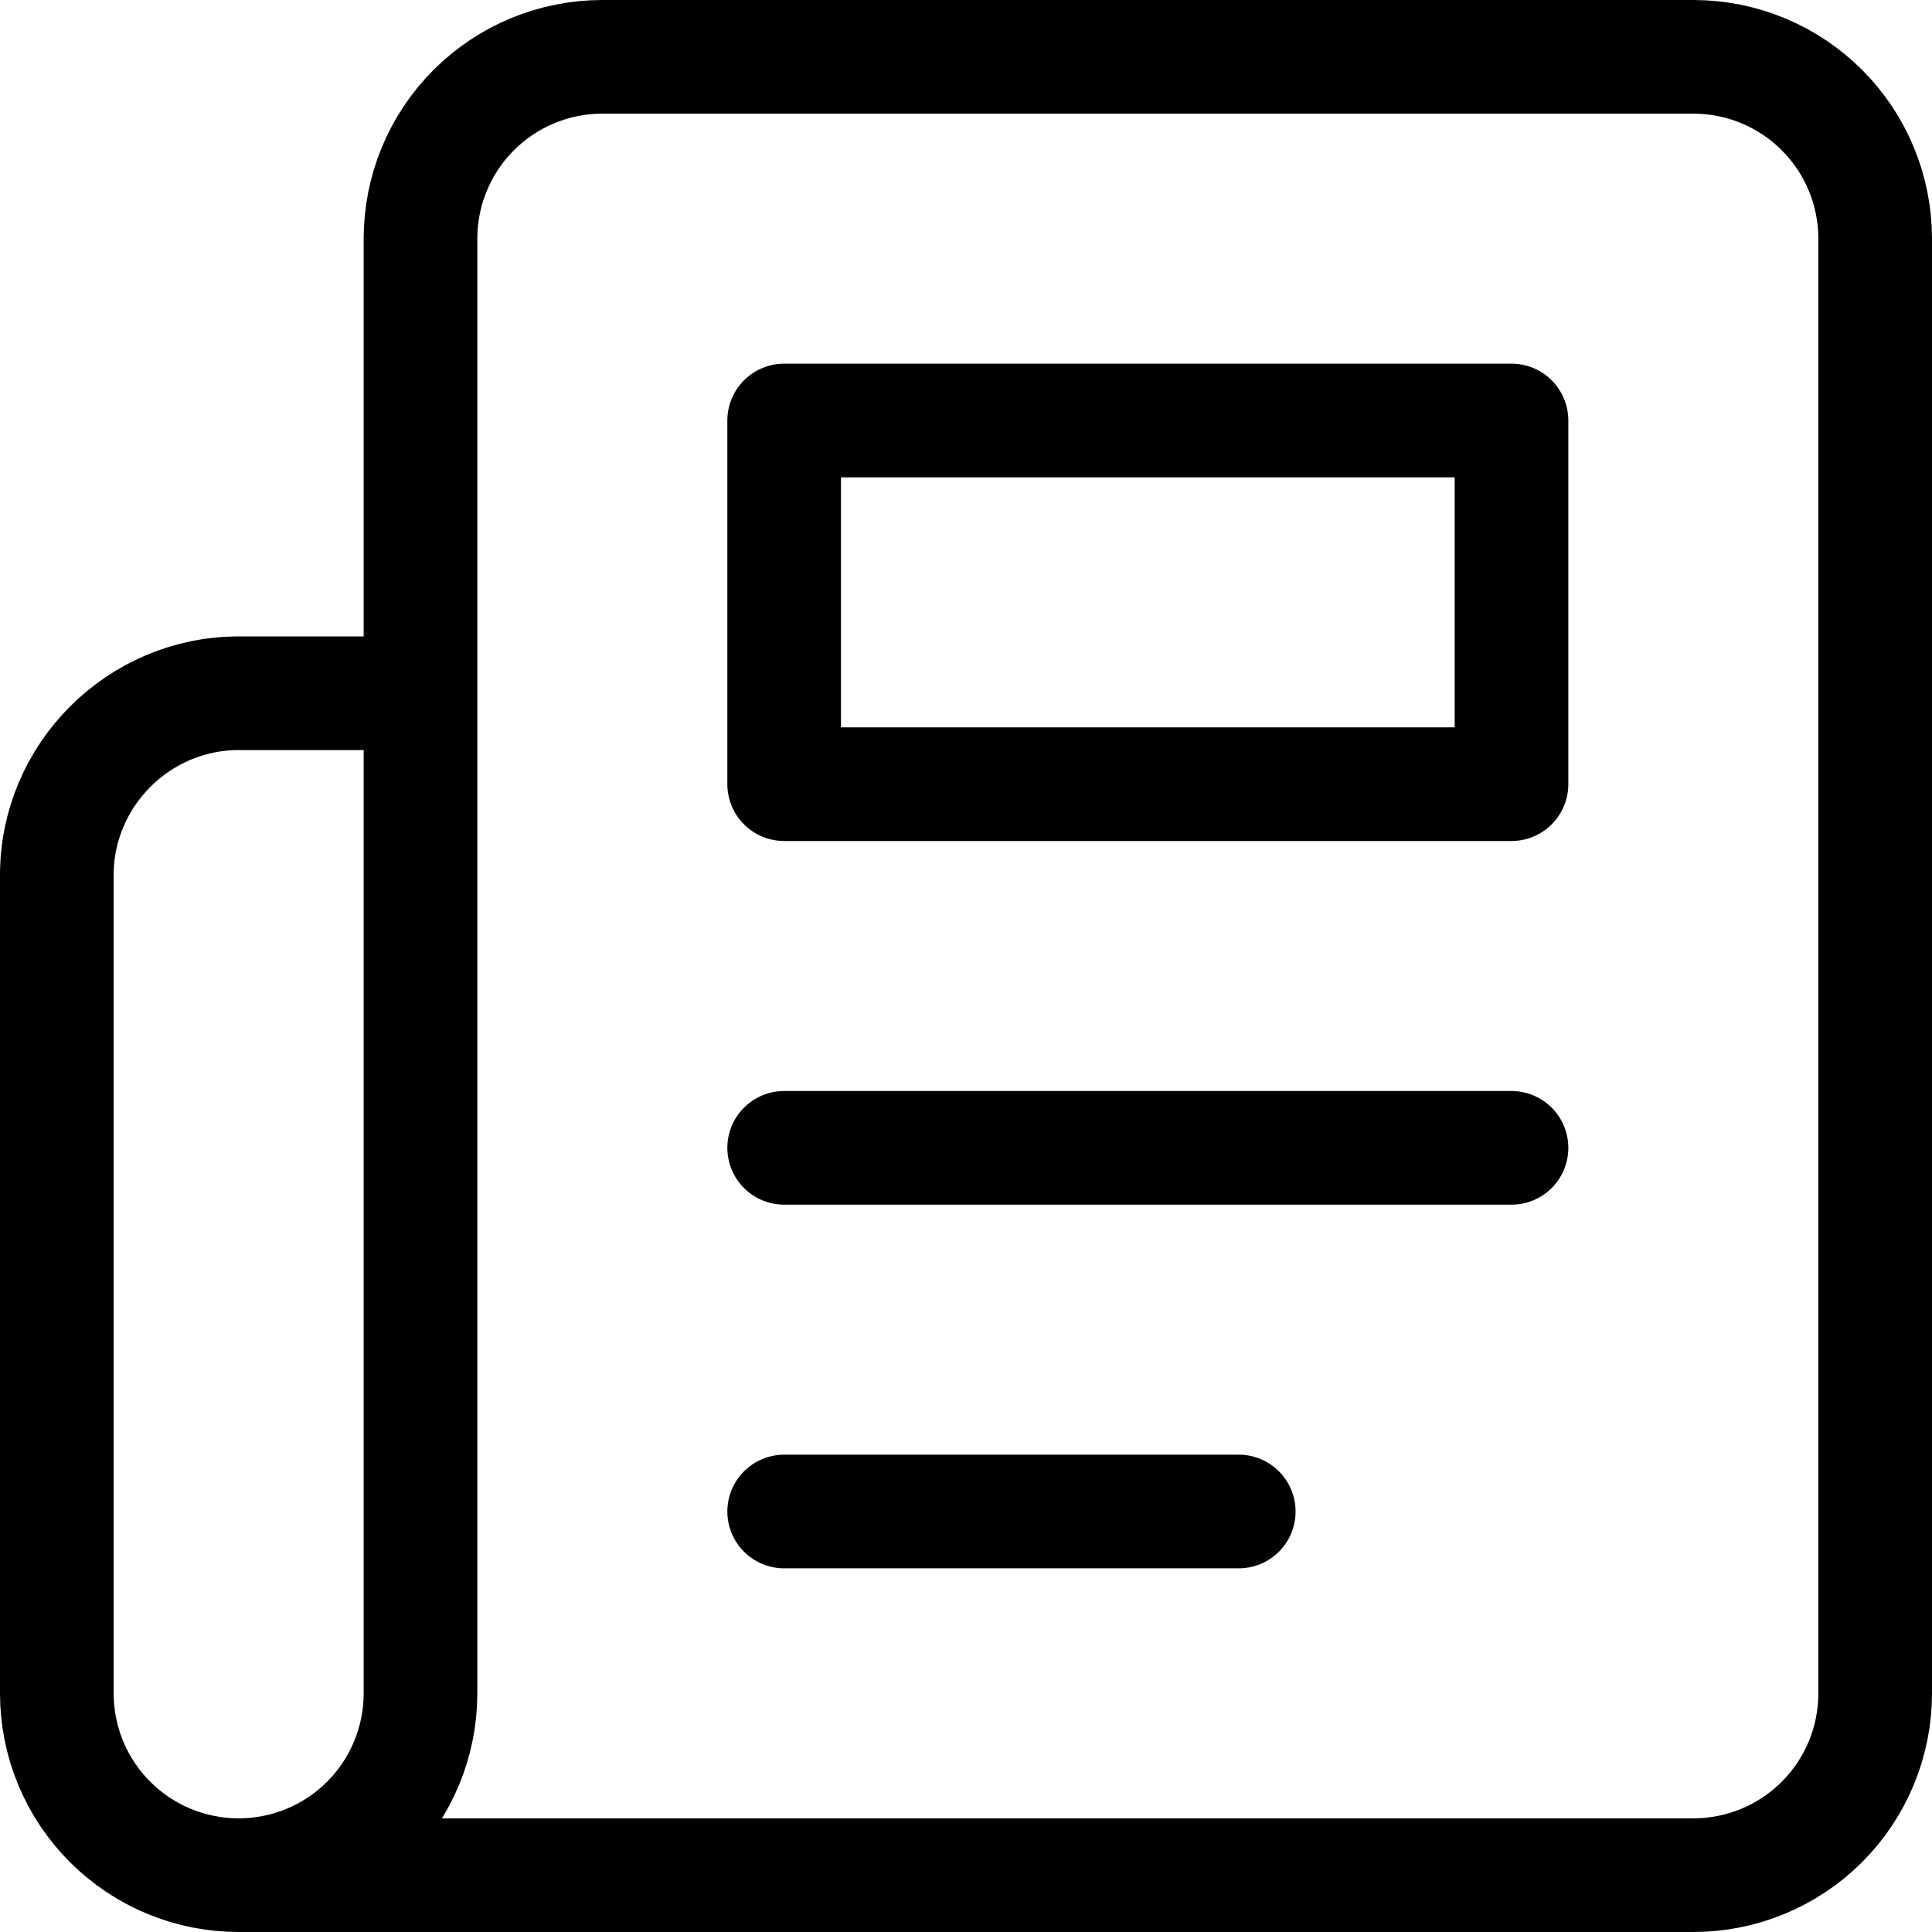
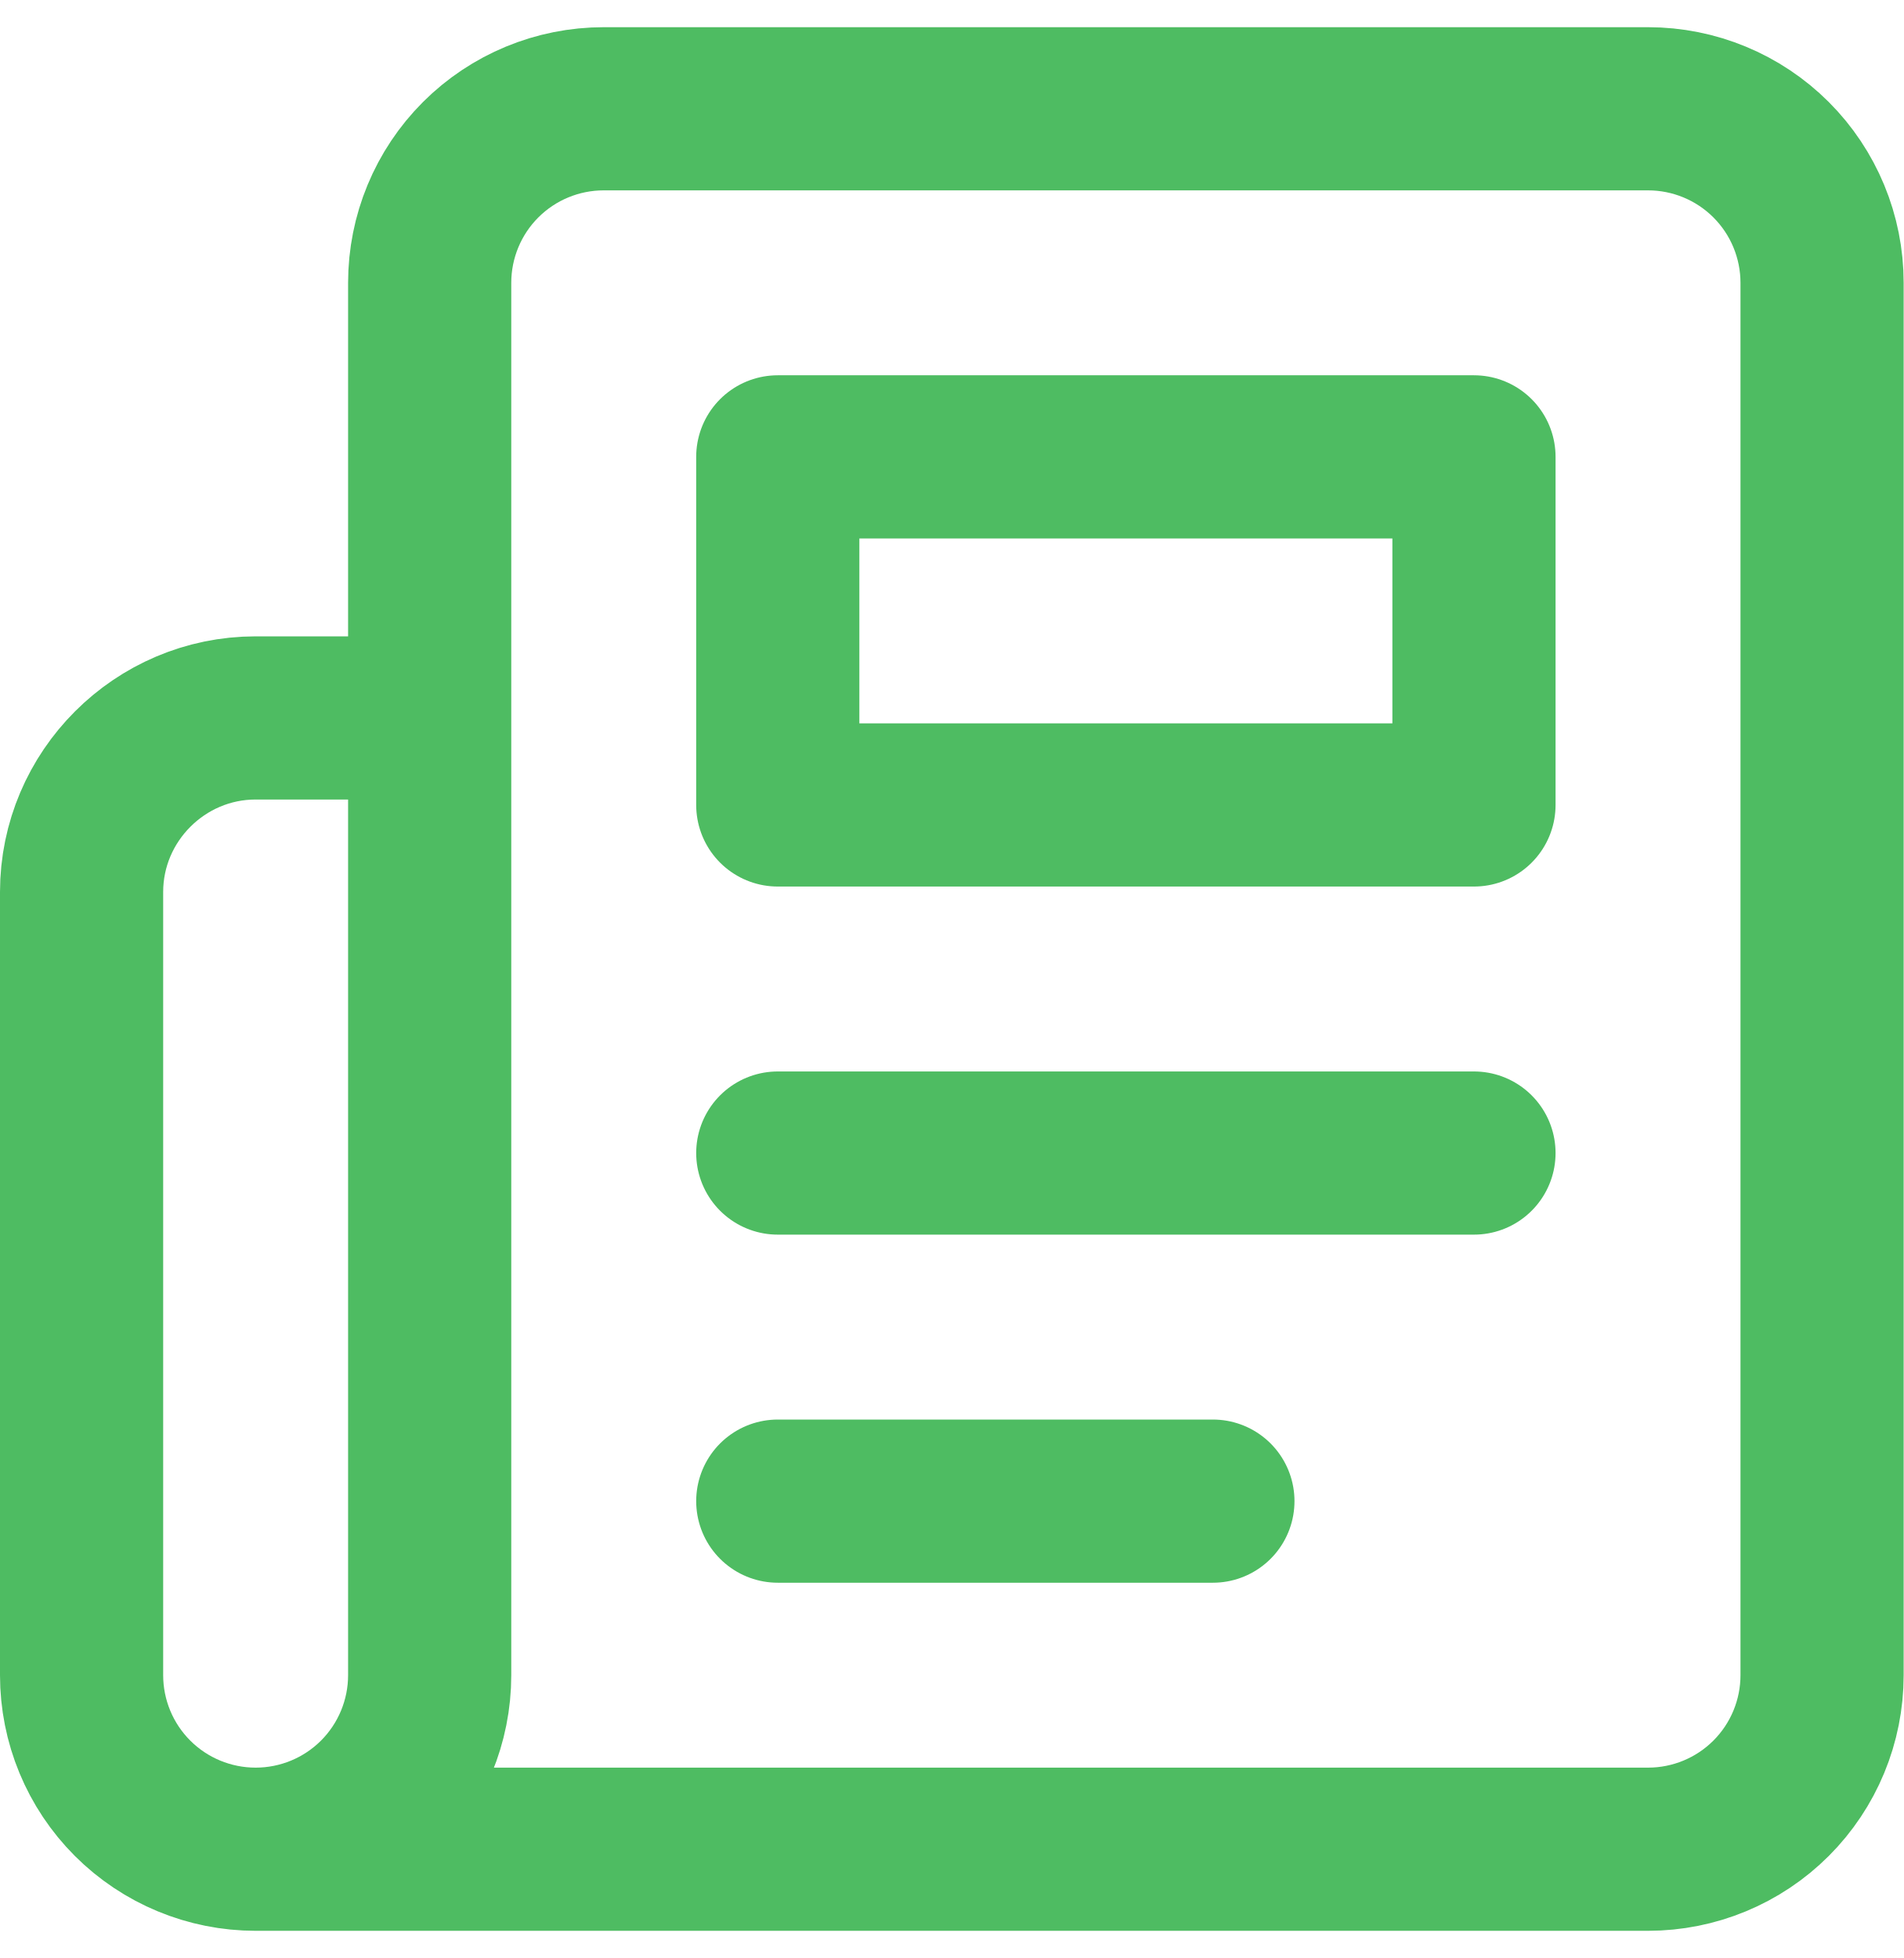
- <svg xmlns="http://www.w3.org/2000/svg" width="34" height="34" viewBox="0 0 34 34" fill="none">
+ <svg xmlns="http://www.w3.org/2000/svg" width="35" height="36" viewBox="0 0 35 36" fill="none">
  <g id="Group">
-     <path id="Vector" d="M4.2 33H29.8C30.649 33 31.463 32.663 32.063 32.063C32.663 31.463 33 30.649 33 29.8V4.2C33 3.351 32.663 2.537 32.063 1.937C31.463 1.337 30.649 1 29.8 1H10.6C9.751 1 8.937 1.337 8.337 1.937C7.737 2.537 7.4 3.351 7.4 4.2V29.8C7.4 30.649 7.063 31.463 6.463 32.063C5.863 32.663 5.049 33 4.2 33ZM4.2 33C3.351 33 2.537 32.663 1.937 32.063C1.337 31.463 1 30.649 1 29.8V15.4C1 13.64 2.44 12.2 4.2 12.2H7.4M26.6 20.2H13.8M21.8 26.6H13.8" stroke="black" stroke-width="2" stroke-linecap="round" stroke-linejoin="round" />
-     <path id="Vector_2" d="M13.8 7.4H26.6V13.8H13.8V7.4Z" stroke="black" stroke-width="2" stroke-linecap="round" stroke-linejoin="round" />
+     <path id="Vector" d="M4.7 34H30.3C31.149 34 31.963 33.663 32.563 33.063C33.163 32.463 33.5 31.649 33.5 30.8V5.2C33.5 4.351 33.163 3.537 32.563 2.937C31.963 2.337 31.149 2 30.3 2H11.1C10.251 2 9.437 2.337 8.837 2.937C8.237 3.537 7.9 4.351 7.9 5.2V30.8C7.9 31.649 7.563 32.463 6.963 33.063C6.363 33.663 5.549 34 4.7 34ZM4.7 34C3.851 34 3.037 33.663 2.437 33.063C1.837 32.463 1.5 31.649 1.5 30.8V16.4C1.5 14.64 2.94 13.2 4.7 13.2H7.9M27.1 21.2H14.3M22.3 27.6H14.3" stroke="#4EBC62" stroke-width="3" stroke-linecap="round" stroke-linejoin="round" />
+     <path id="Vector_2" d="M14.3 8.4H27.1V14.8H14.3V8.4Z" stroke="#4EBC62" stroke-width="3" stroke-linecap="round" stroke-linejoin="round" />
  </g>
</svg>
